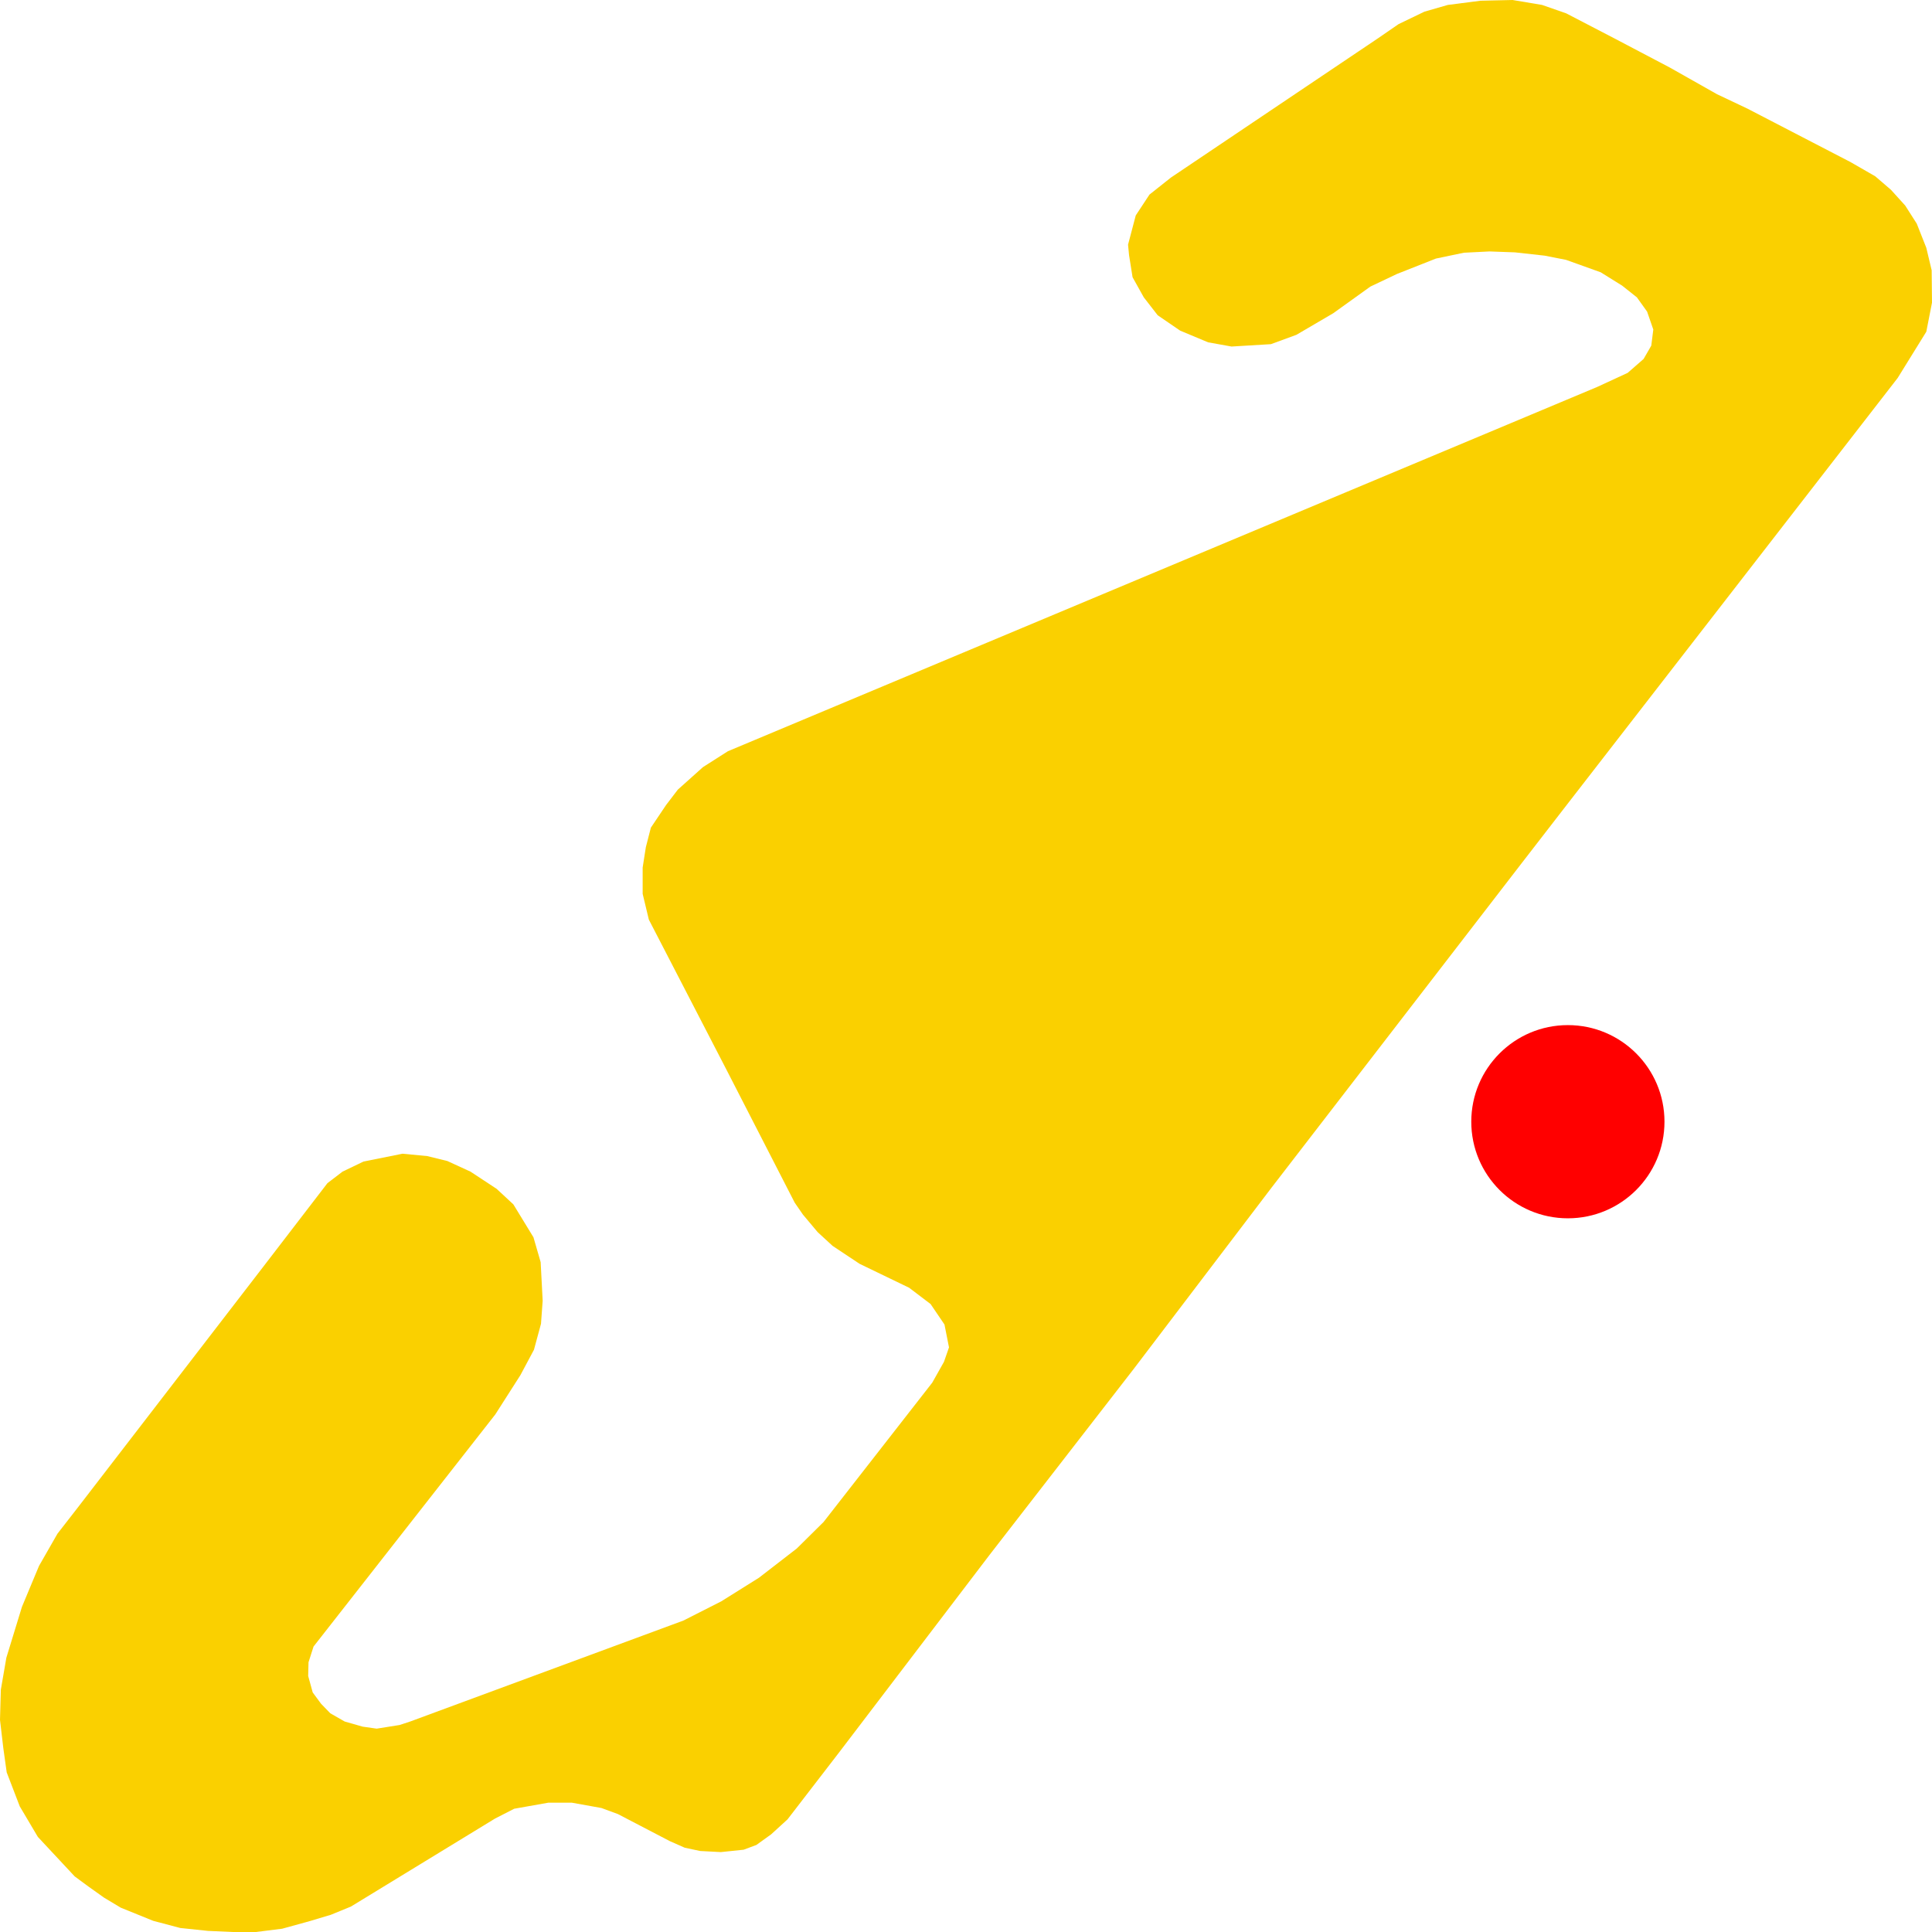
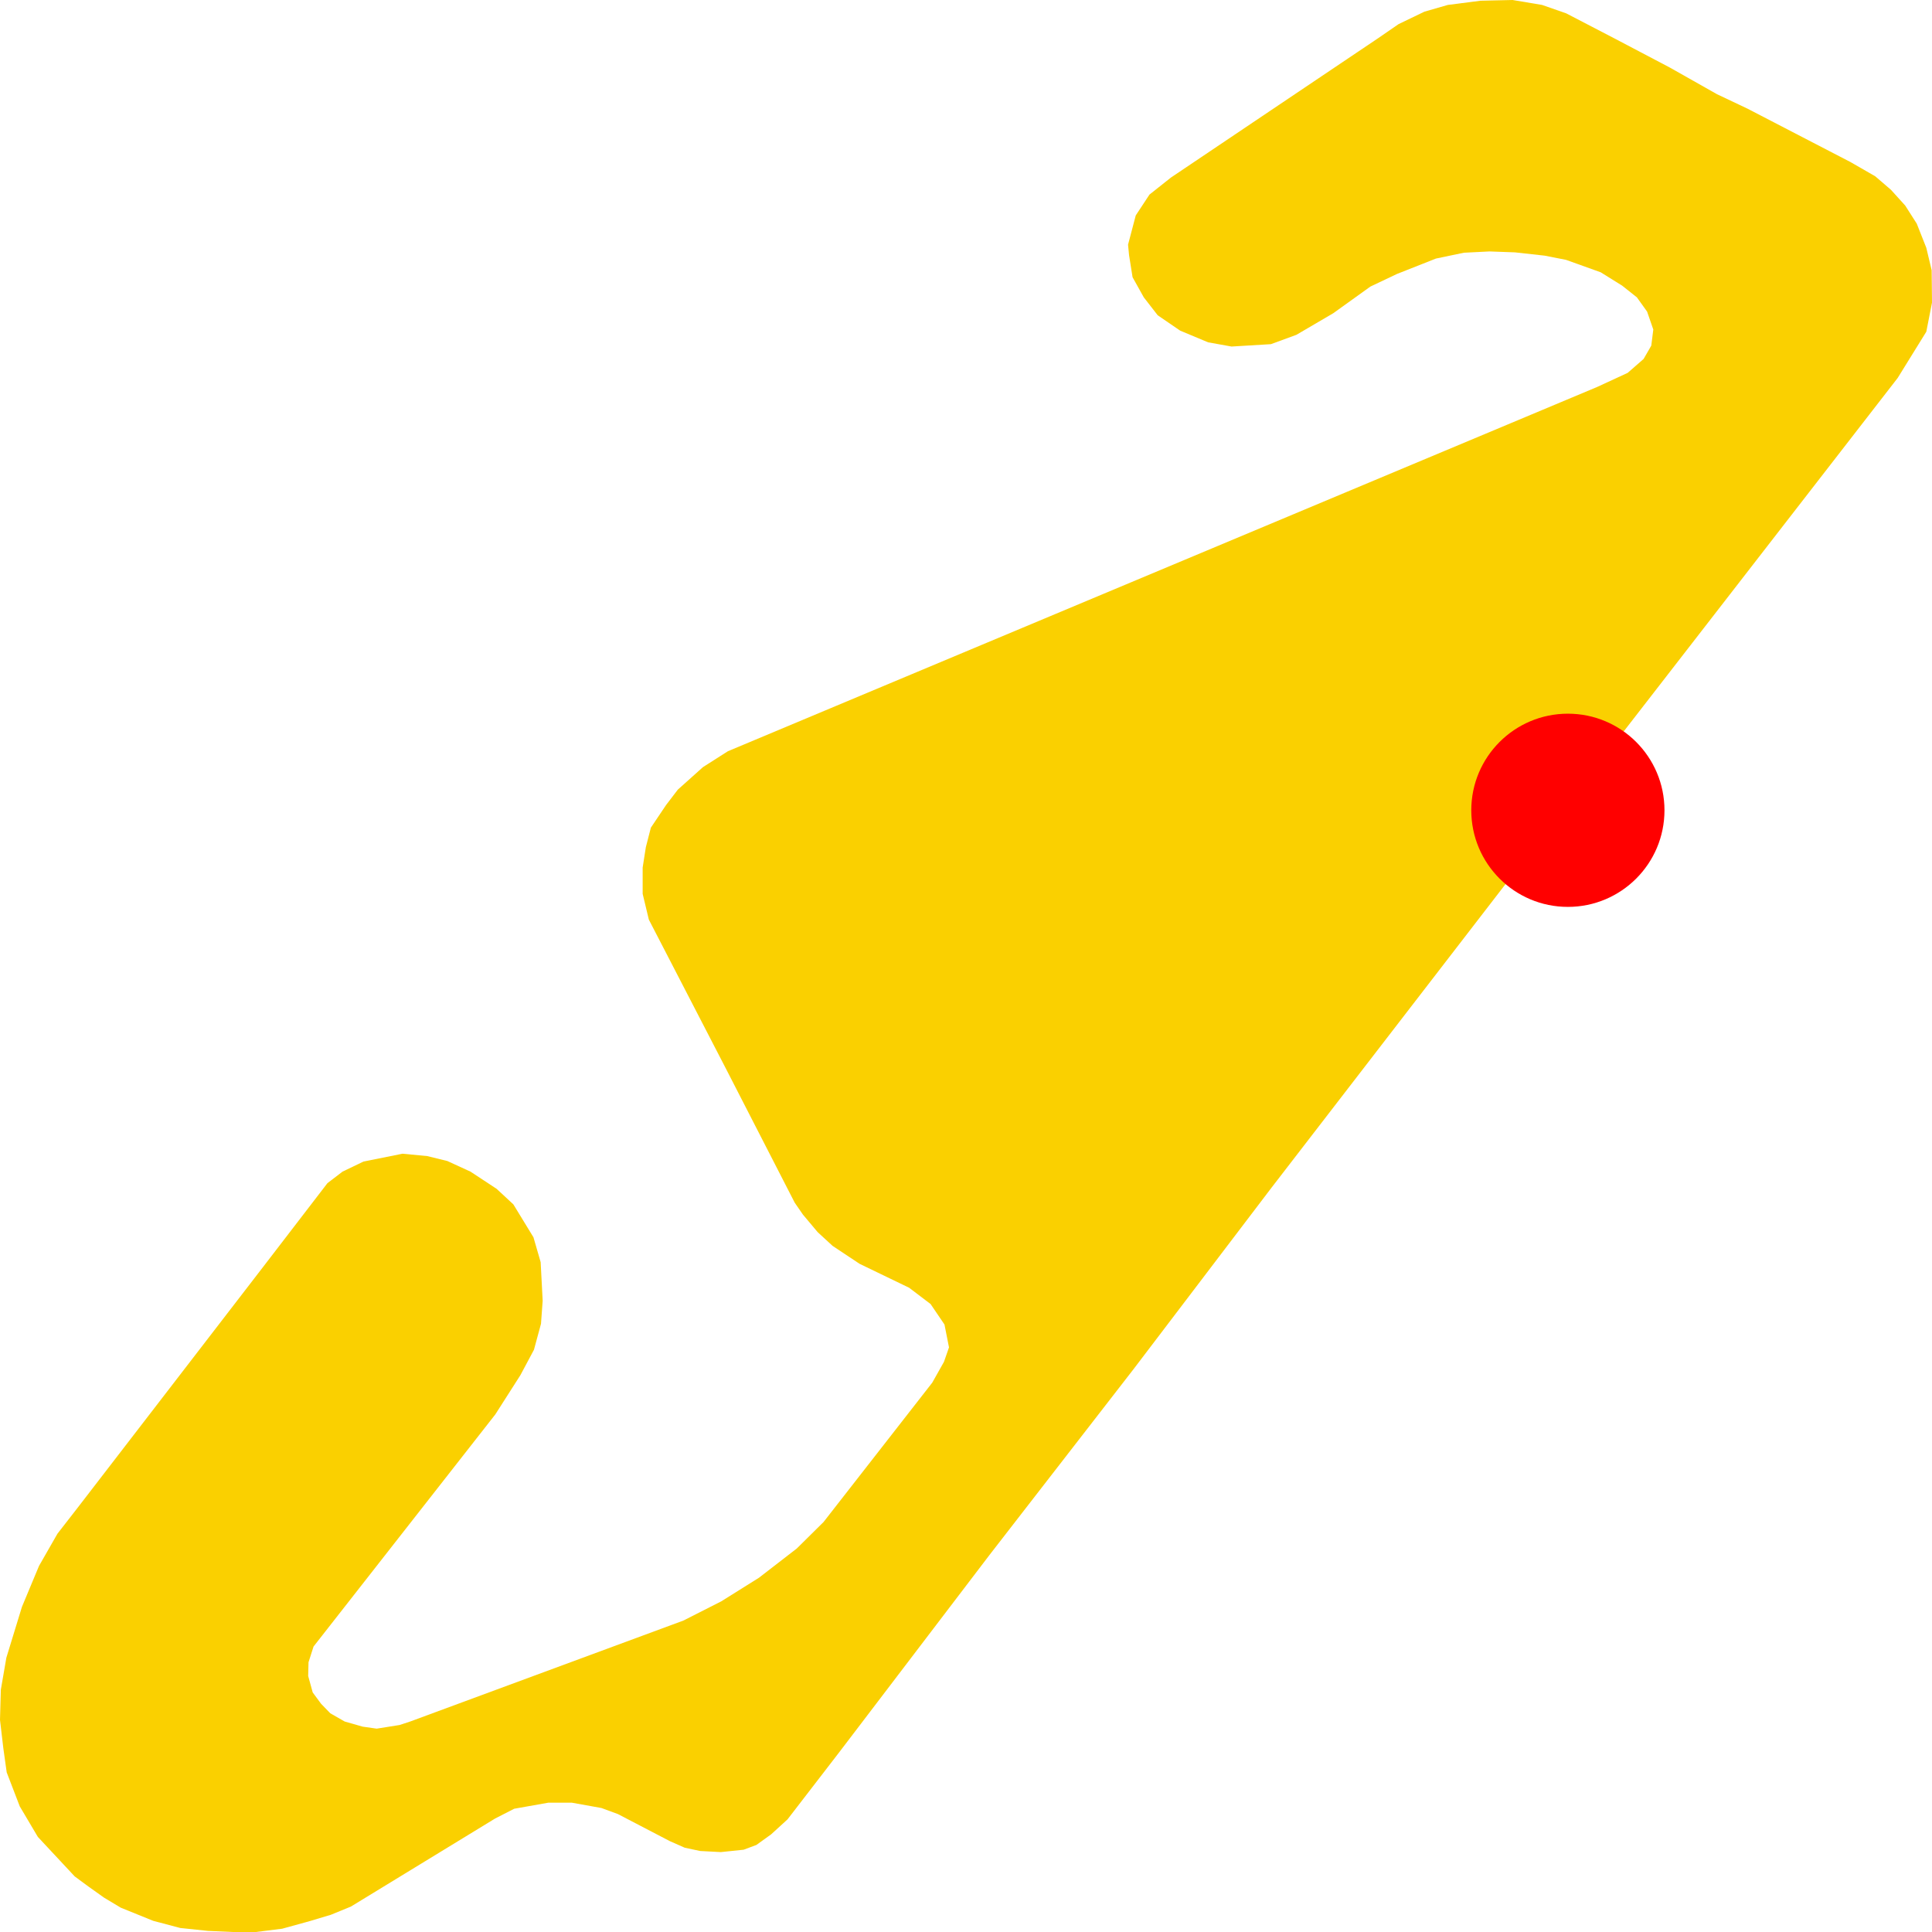
<svg xmlns="http://www.w3.org/2000/svg" width="500" height="500">
  <path d="M393.888,223.284 L329.129,307.288 L293.325,354.378 L256.09,402.414 L217.122,453.573 L203.814,470.847 L199.567,474.728 L195.752,477.473 L192.458,478.703 L186.563,479.319 L181.188,479.035 L177.2,478.183 L173.342,476.479 L159.905,469.475 L155.657,467.913 L148.028,466.54 L141.873,466.54 L133.073,468.102 L128.088,470.658 L90.811,493.422 L85.609,495.551 L80.234,497.16 L73.039,499.148 L66.233,500.0 L60.295,500.0 L53.836,499.716 L46.641,498.959 L39.662,497.113 L31.253,493.706 L26.918,491.103 L22.93,488.263 L19.332,485.613 L9.796,475.39 L5.115,467.487 L1.734,458.684 L0.867,452.485 L0.0,445.102 L0.217,437.293 L1.647,429.011 L5.678,415.854 L10.1,405.253 L14.868,396.924 L19.983,390.345 L68.097,327.875 L84.742,306.2 L88.643,303.218 L94.062,300.615 L104.161,298.58 L110.577,299.195 L115.778,300.473 L121.76,303.218 L128.522,307.667 L132.857,311.69 L138.058,320.208 L139.922,326.645 L140.442,336.63 L140.009,342.593 L138.188,349.314 L134.677,355.892 L128.175,366.067 L81.144,426.124 L79.844,430.194 L79.757,433.743 L80.928,438.003 L83.095,440.937 L85.479,443.398 L89.207,445.528 L93.845,446.853 L97.486,447.373 L103.424,446.427 L106.155,445.528 L176.853,419.404 L186.649,414.434 L196.402,408.329 L206.199,400.757 L213.134,393.895 L241.266,357.832 L244.3,352.437 L245.6,348.699 L244.43,342.783 L240.832,337.482 L235.284,333.27 L222.453,327.071 L215.475,322.433 L211.617,318.883 L207.802,314.34 L205.678,311.264 L187.993,276.81 L167.924,238.003 L166.32,231.33 L166.32,224.515 L167.143,219.262 L168.444,214.198 L172.388,208.329 L175.423,204.354 L181.925,198.533 L188.383,194.416 L391.114,109.465 L413.351,100.142 L421.24,96.498 L425.358,92.901 L427.352,89.446 L427.872,85.282 L426.268,80.644 L423.624,76.952 L419.809,73.923 L414.261,70.469 L405.288,67.25 L399.74,66.162 L392.068,65.31 L385.479,65.073 L378.847,65.405 L371.608,66.919 L361.552,70.894 L354.66,74.16 L345.037,81.07 L335.501,86.654 L328.912,89.068 L318.726,89.683 L312.657,88.594 L305.418,85.566 L299.61,81.59 L296.012,76.952 L293.108,71.746 L292.198,66.02 L291.938,63.322 L293.932,55.75 L297.486,50.355 L303.034,45.954 L356.654,9.891 L361.942,6.247 L368.617,3.029 L374.686,1.278 L383.138,0.189 L391.461,0.0 L399.09,1.278 L405.332,3.455 L417.989,10.033 L432.12,17.463 L444.343,24.373 L452.232,28.112 L478.89,41.931 L485.306,45.622 L489.38,49.124 L493.065,53.195 L496.055,57.88 L498.526,64.127 L499.913,69.948 L500.0,78.325 L498.526,85.85 L491.114,97.823 L405.418,208.377 L393.888,223.284" fill="#FAD000" stroke="none" />
-   <circle r="25" cx="405.765" cy="290.298" fill="red" />
+   <circle r="25" cx="405.765" cy="209.702" fill="red" />
</svg>
